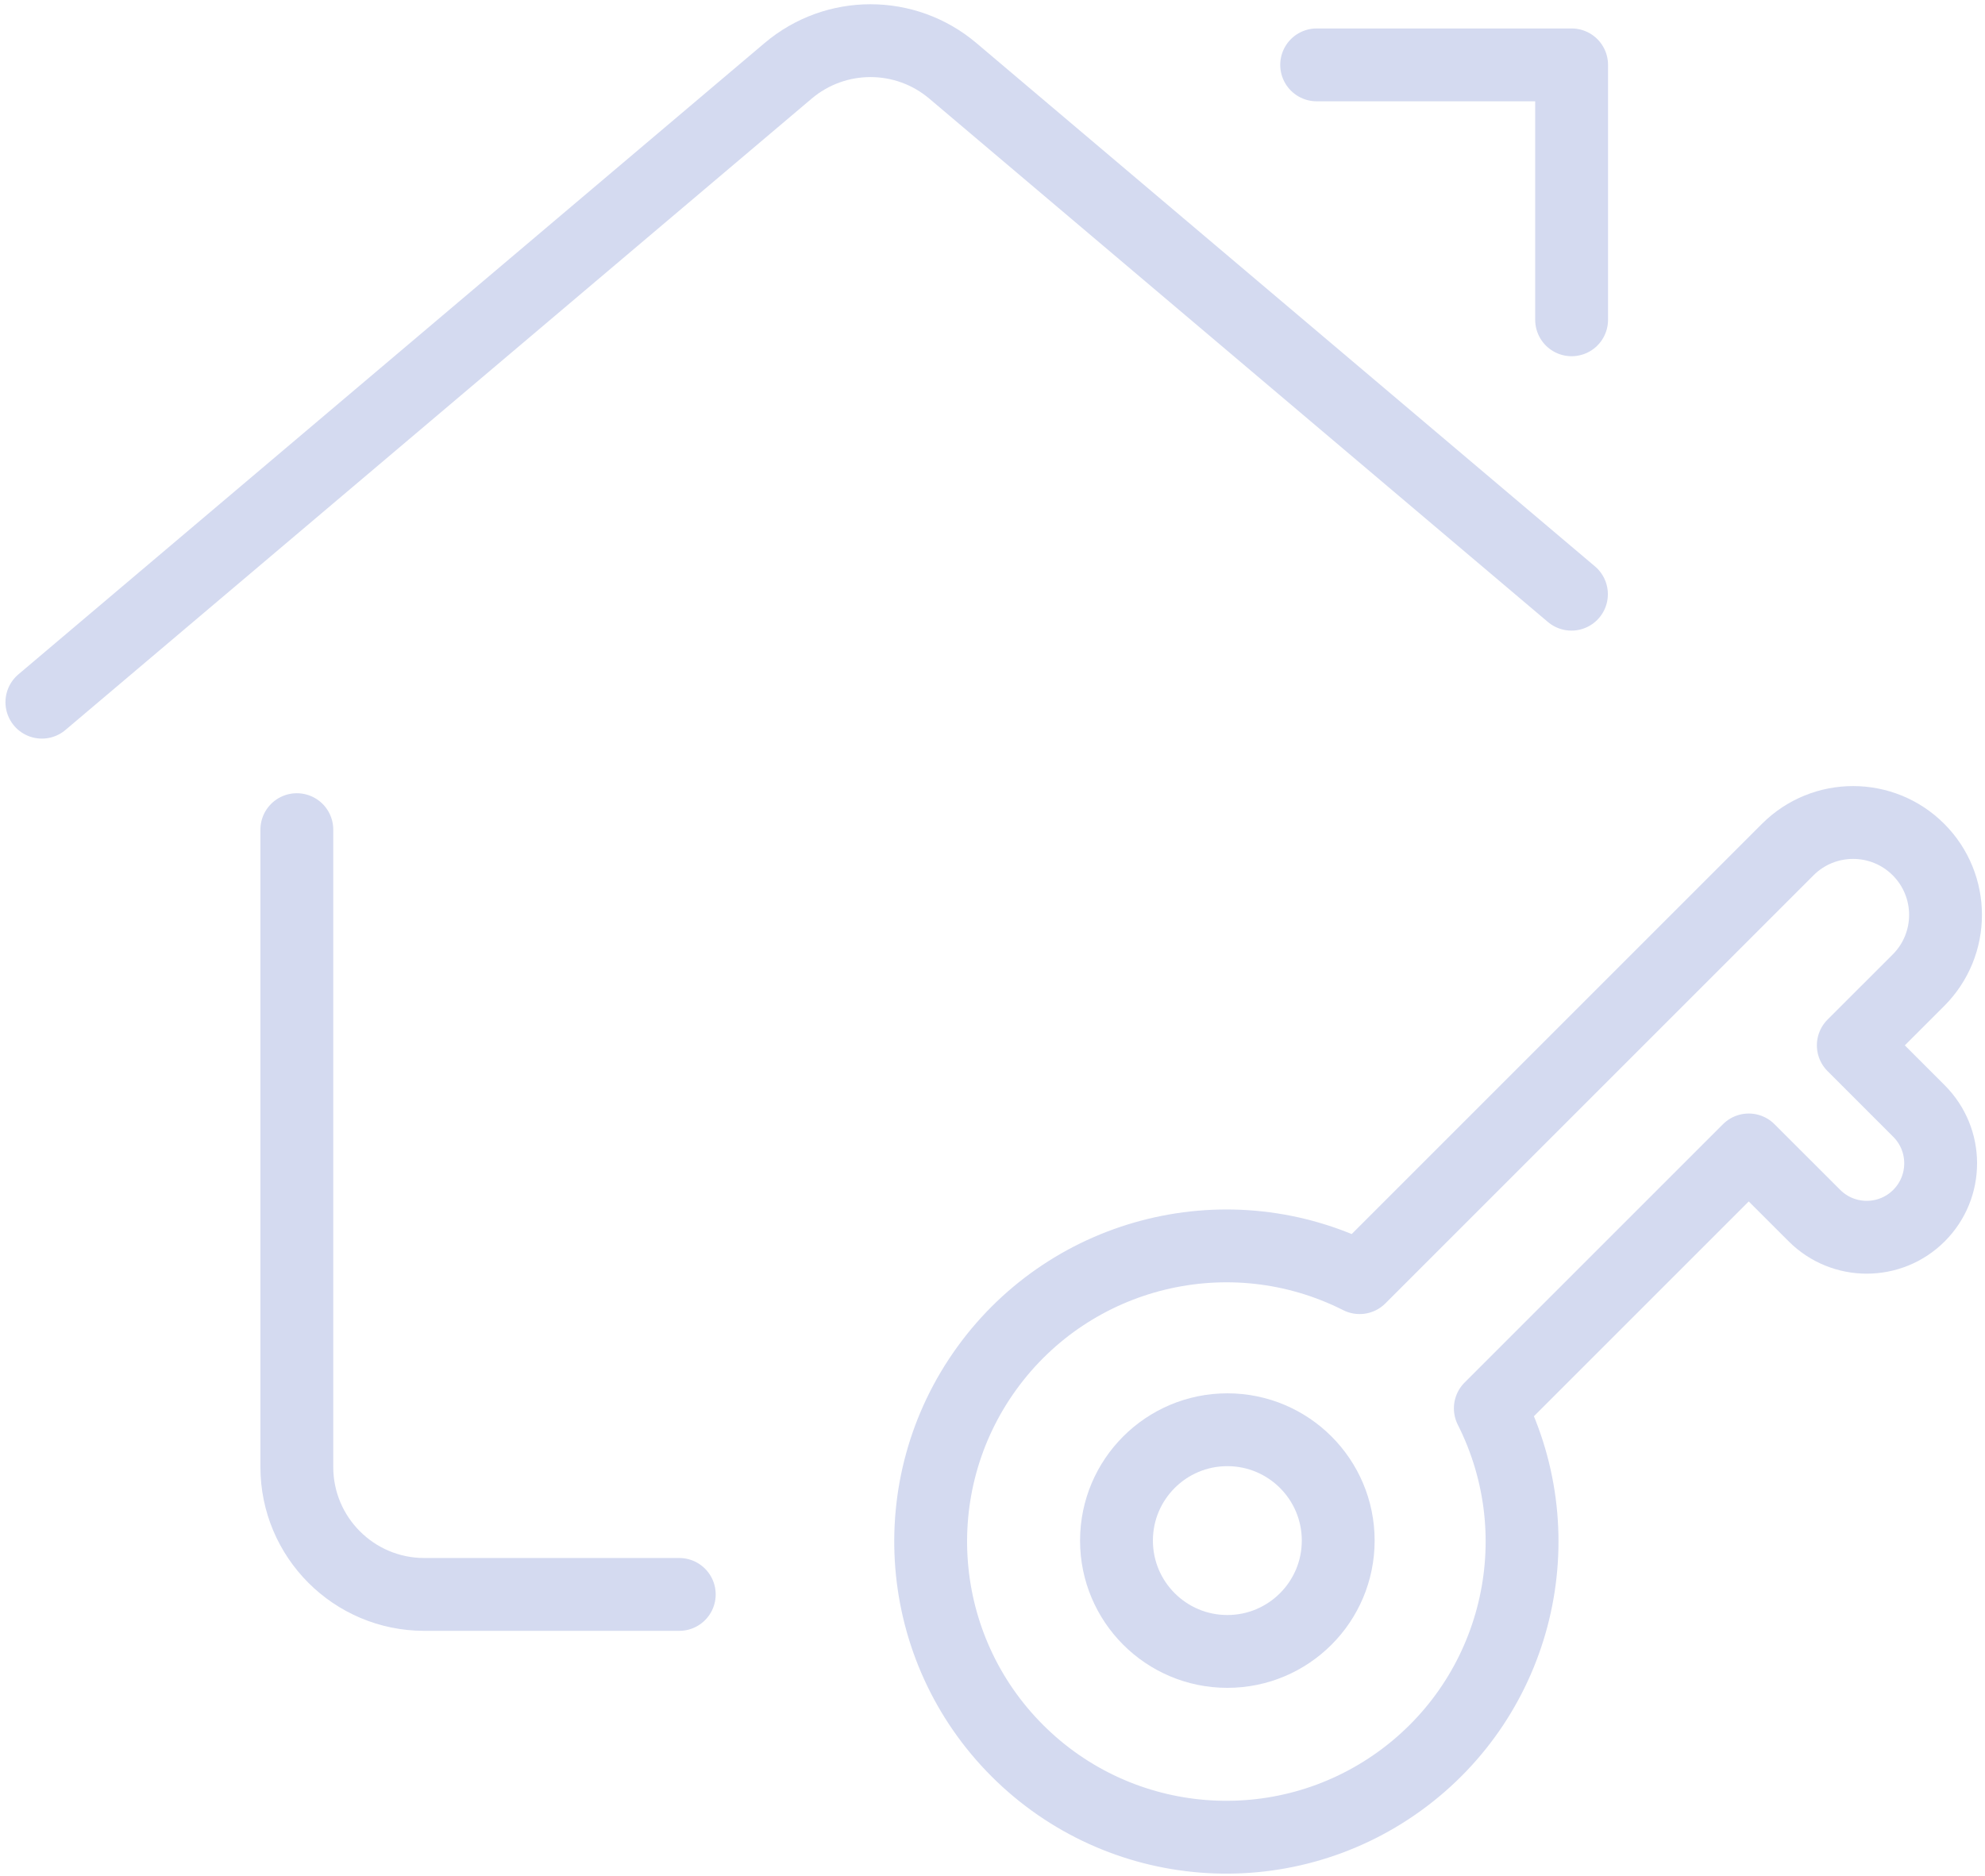
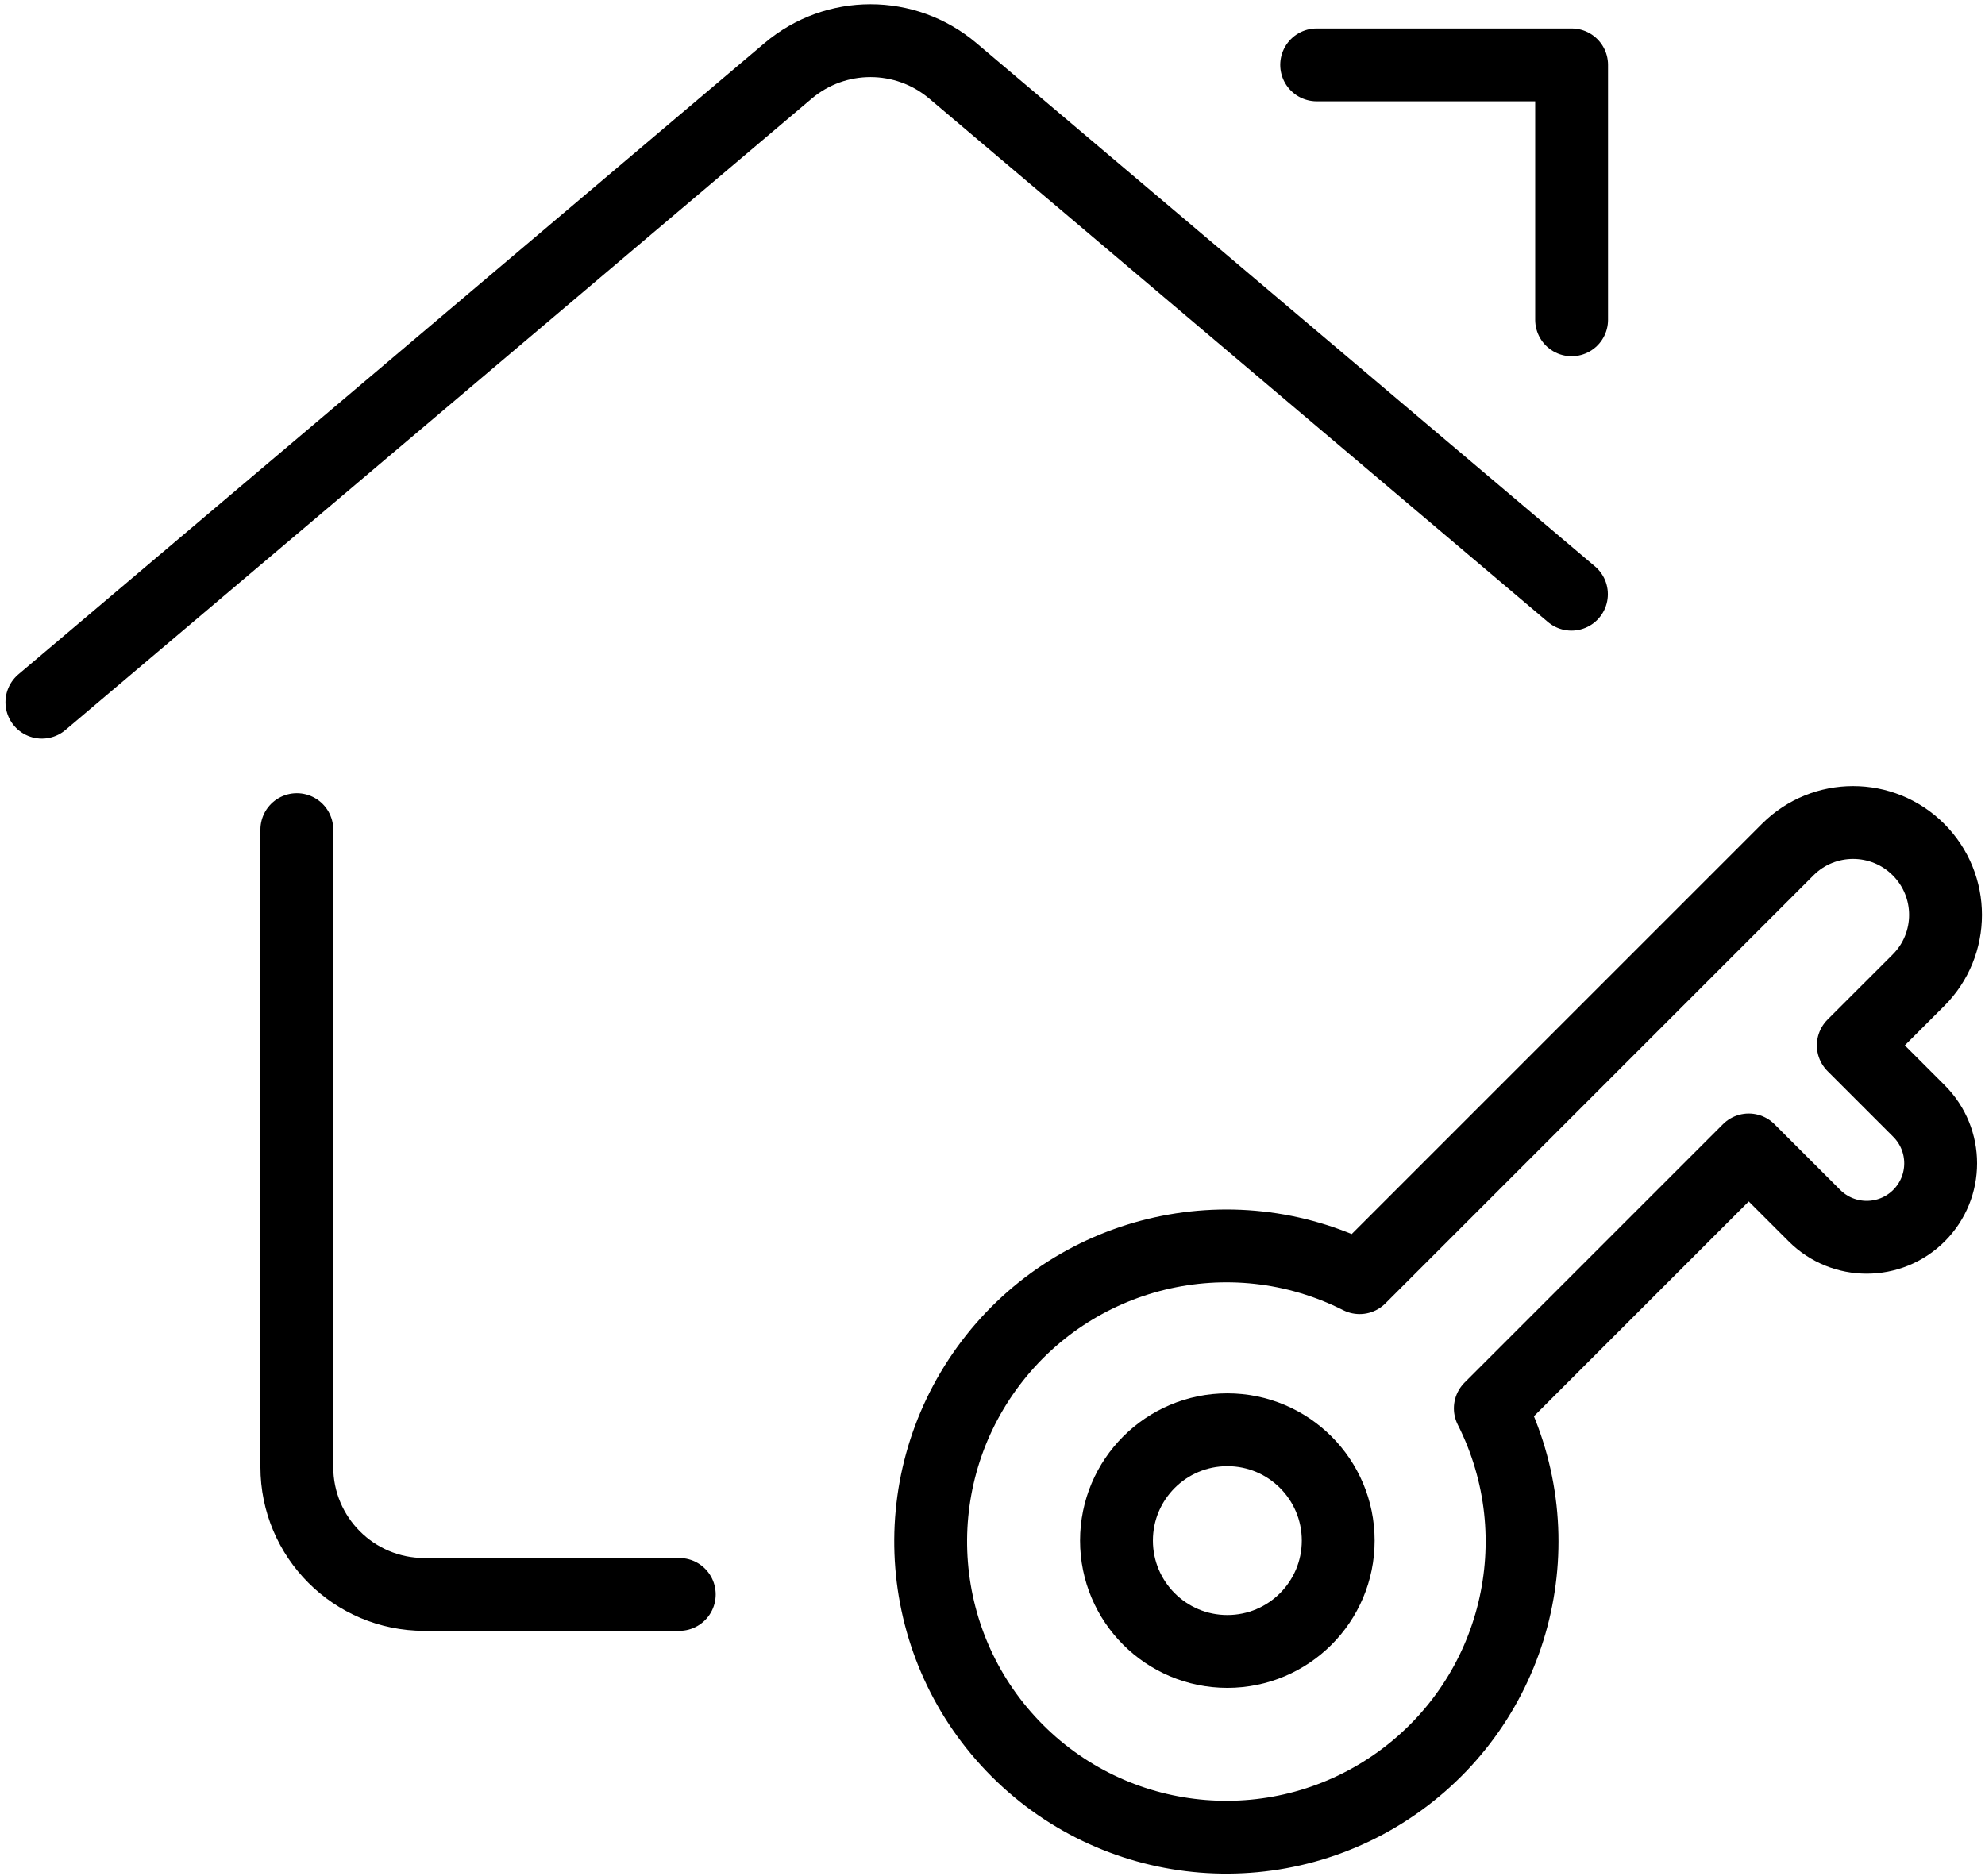
<svg xmlns="http://www.w3.org/2000/svg" width="109px" height="103px" viewBox="0 0 109 103" version="1.1">
  <g id="homepage" stroke="none" stroke-width="1" fill="none" fill-rule="evenodd" stroke-linecap="round" stroke-linejoin="round">
-     <g id="3" transform="translate(-1125, -366)" stroke="#D4DAF0" stroke-width="4">
+     <g id="3" transform="translate(-1125, -366)" stroke="currentColor" stroke-width="4">
      <g id="Huurder" transform="translate(1090, 345)">
        <g id="Icon-Huurder" transform="translate(37, 23)">
          <path d="M35.3,85.563 L21.3,85.563 C17.434,85.563 14.3,82.429 14.3,78.563 L14.3,43.563" id="Path" />
          <path d="M0.3,36.563 L41.278,1.89 C43.888,-0.319 47.712,-0.319 50.322,1.89 L84.291,30.632" id="Path" />
          <polyline id="Path" points="70.3 1.563 84.3 1.563 84.3 15.563" />
          <g id="icon-key" transform="translate(77, 71) scale(-1, 1) rotate(-270) translate(-77, -71) translate(49, 43)">
            <path d="M33.519,16.396 C33.519,19.758 36.244,22.484 39.607,22.484 C42.969,22.484 45.694,19.758 45.694,16.396 C45.694,13.034 42.969,10.308 39.607,10.308 C36.244,10.308 33.519,13.034 33.519,16.396 L33.519,16.396 Z" id="Path" />
            <path d="M25.166,23.659 L1.656,47.169 C-0.325,49.151 -0.325,52.364 1.656,54.346 C3.638,56.328 6.851,56.328 8.833,54.346 L12.409,50.768 L16.017,54.376 C17.603,55.961 20.173,55.961 21.759,54.376 C23.344,52.79 23.344,50.22 21.759,48.634 L18.153,45.026 L32.343,30.836 C39.463,34.43 48.139,32.322 52.814,25.861 C57.49,19.4 56.781,10.5 51.142,4.861 C45.503,-0.779 36.602,-1.488 30.141,3.188 C23.681,7.864 21.572,16.54 25.166,23.659 L25.166,23.659 Z" id="Path" />
          </g>
        </g>
      </g>
    </g>
  </g>
</svg>
